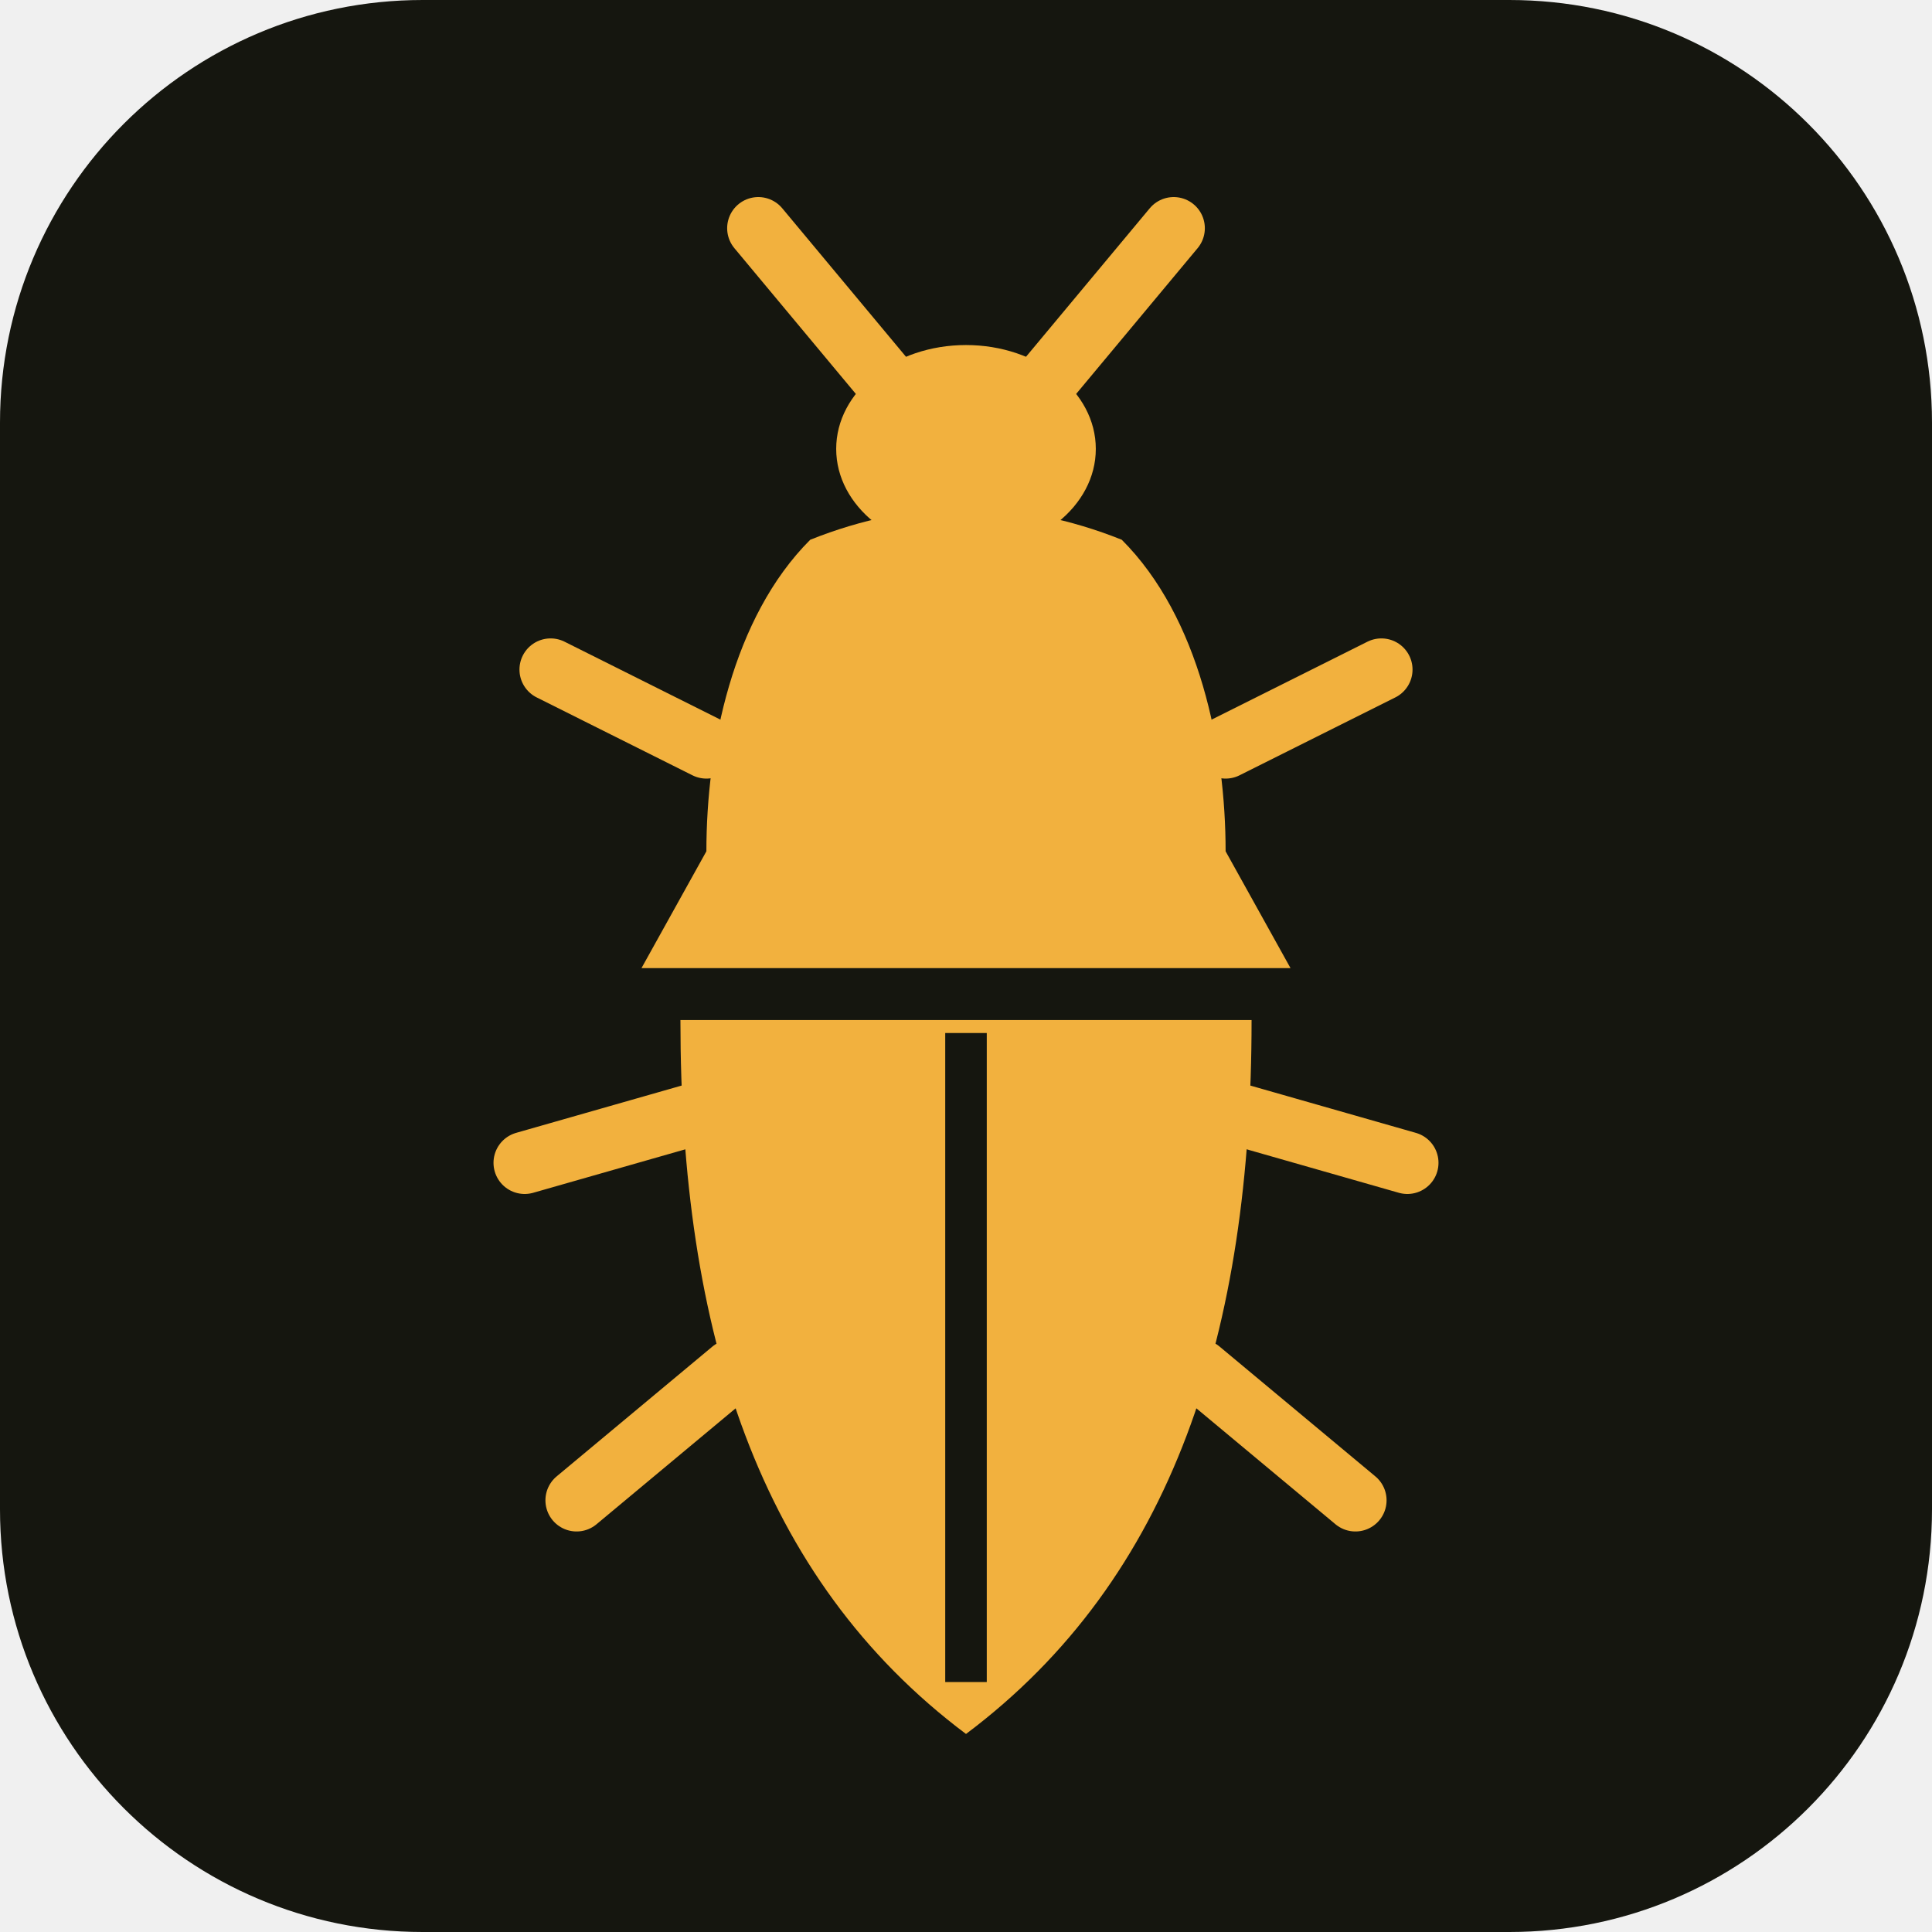
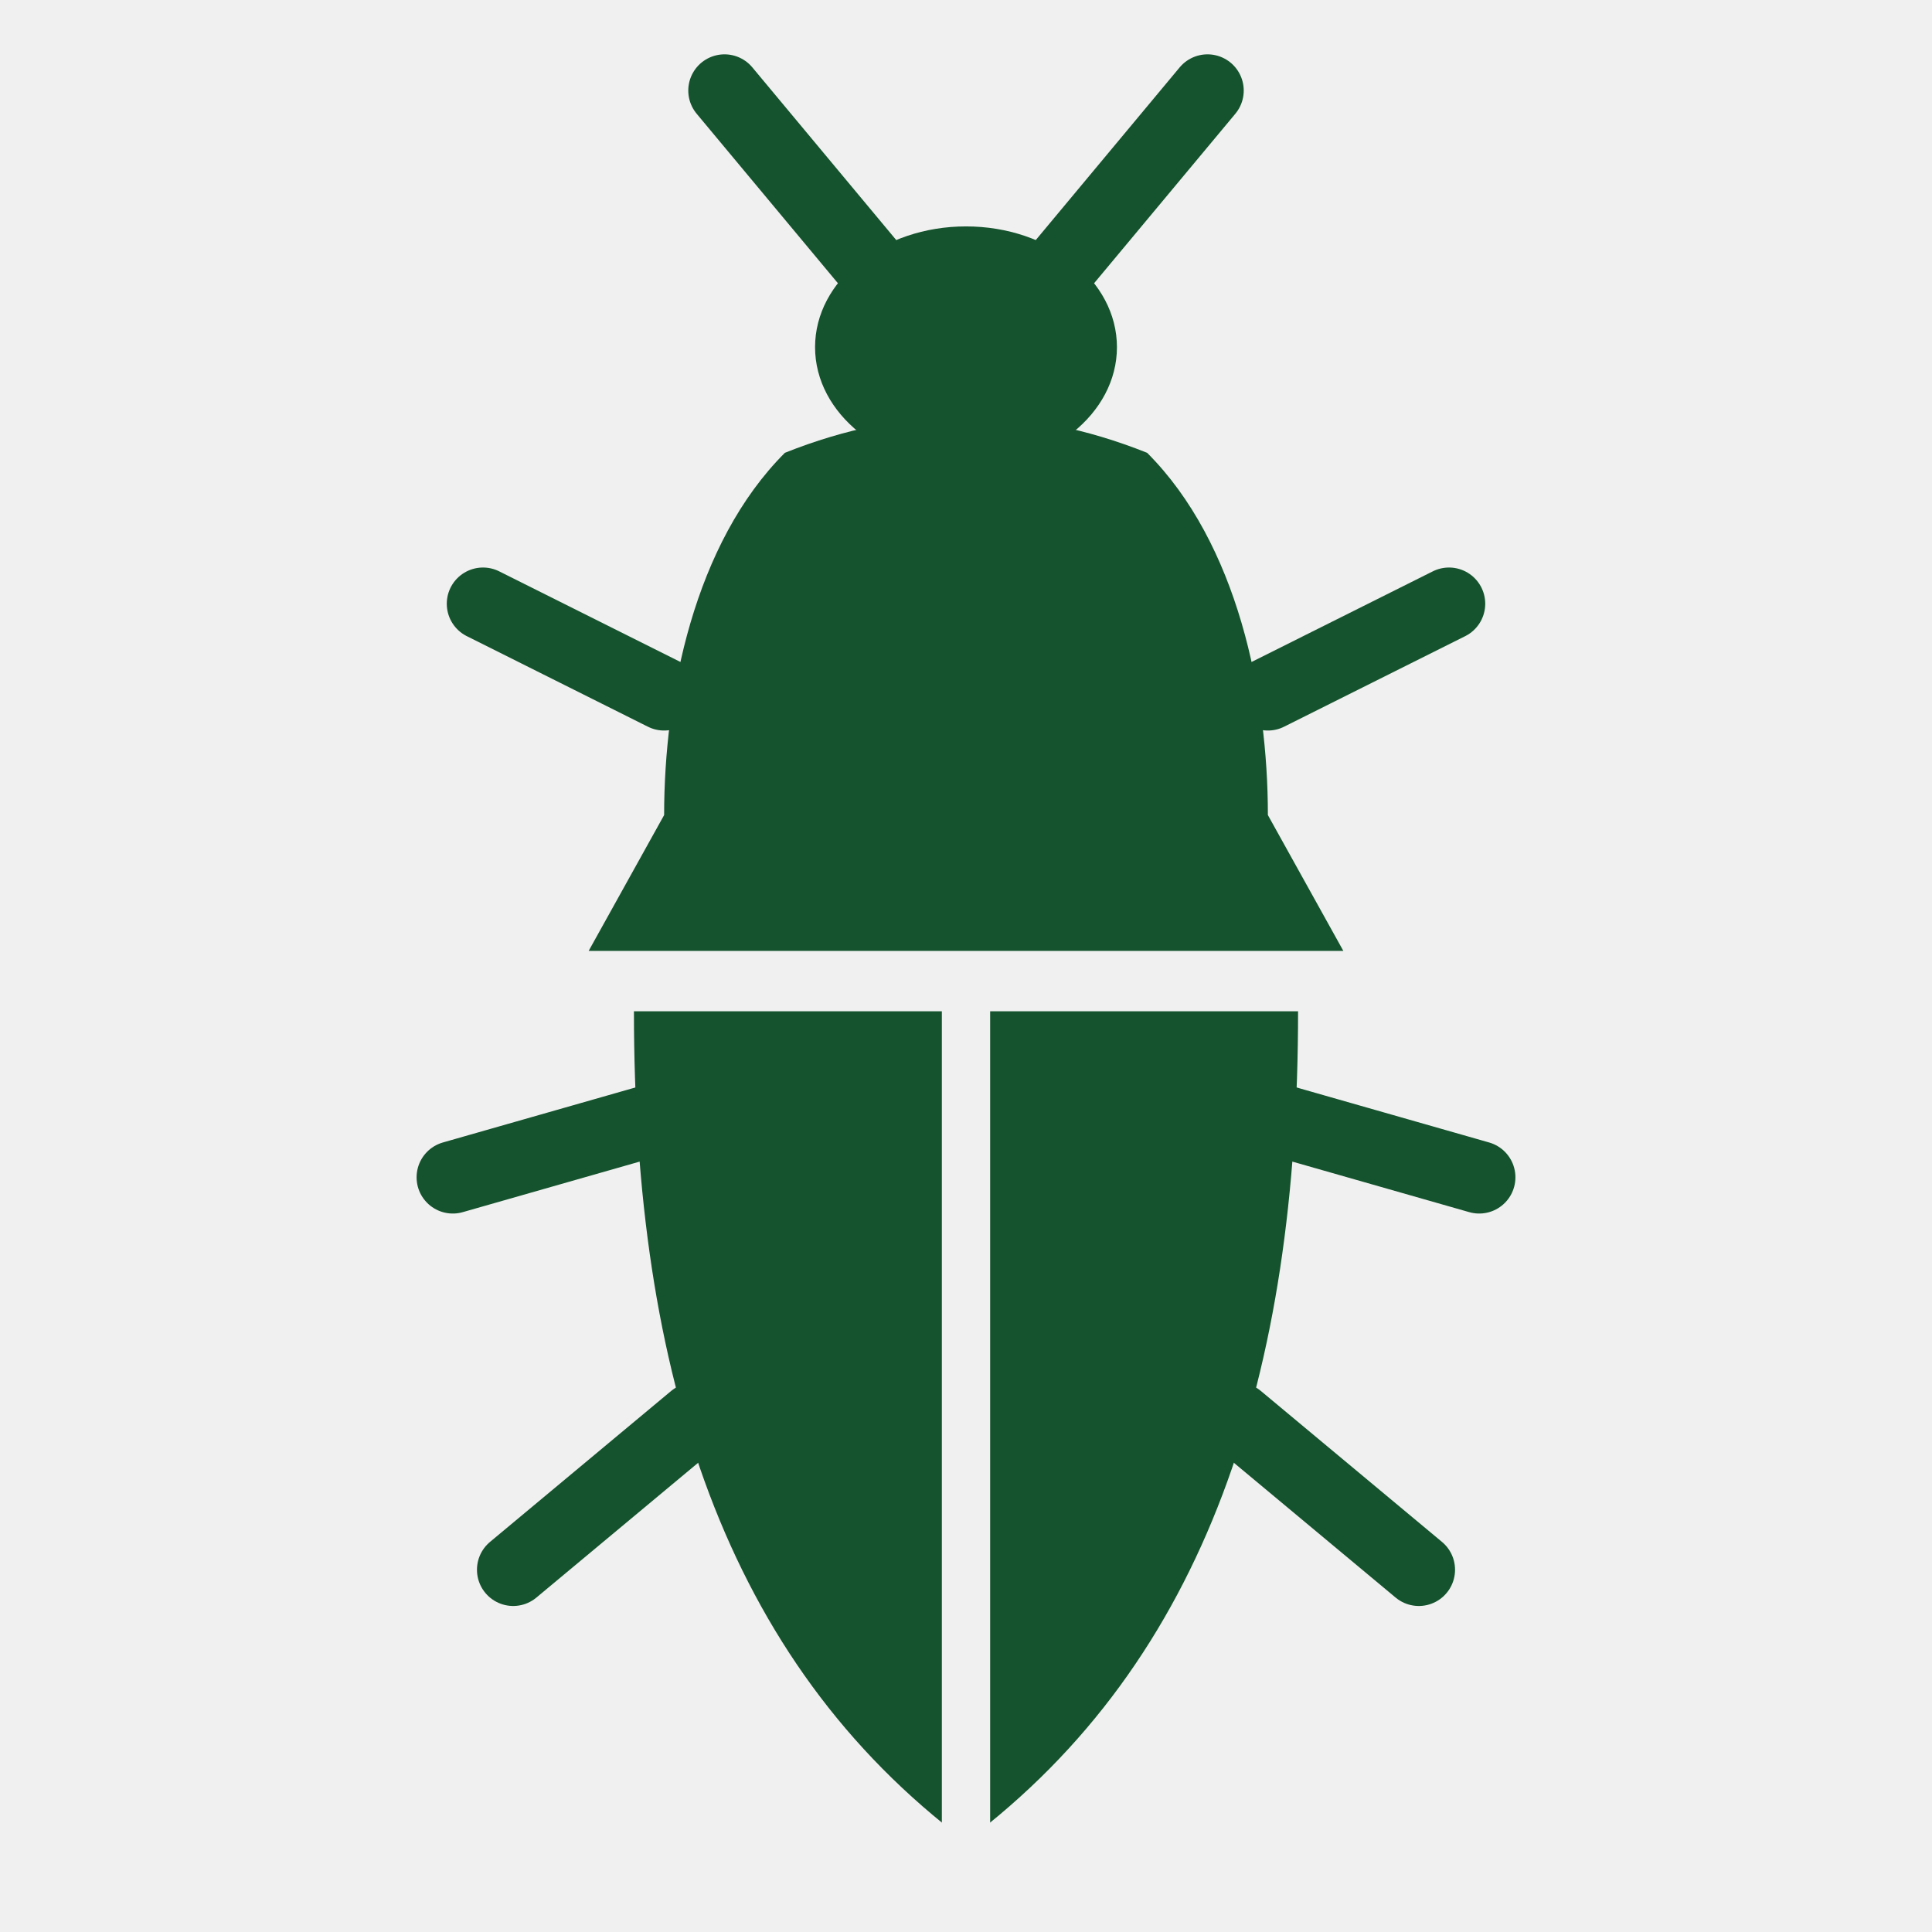
<svg xmlns="http://www.w3.org/2000/svg" viewBox="0 0 64 64">
-   <rect width="64" height="64" rx="14" fill="#15160f" />
-   <g transform="translate(4.48 4.98) scale(0.86)">
-     <g fill="#f2b13e" stroke="#f2b13e" stroke-linecap="round">
-       <path d="M29 9 24 3M35 9l5-6M22 23l-6-3M42 23l6-3M22 37l-7 2M42 37l7 2M23 47l-6 5M41 47l6 5" fill="none" stroke-width="2.4" />
-       <ellipse cx="32" cy="11.5" rx="5" ry="4" stroke="none" />
-       <path d="M26 15c4-1.6 8-1.6 12 0 3 3 4 8 4 12l2.5 4.5h-25L22 27c0-4 1-9 4-12z" stroke="none" />
-       <path d="M21 33.5h22c0 12-3 21.5-11 27.5-8-6-11-15.5-11-27.5z" stroke="none" />
-     </g>
-     <path d="M32 34v25" stroke="#15160f" stroke-width="1.6" />
+   <mask id="seam" maskUnits="userSpaceOnUse" x="0" y="0" width="64" height="64">
+     <rect width="64" height="64" fill="#fff" />
+     <path d="M32 33v29" stroke="#000" stroke-width="1.6" />
+   </mask>
+   <g fill="#14532d" stroke="#14532d" stroke-linecap="round" mask="url(#seam)">
+     <path d="M29 9 24 3M35 9l5-6M22 23l-6-3M42 23l6-3M22 37l-7 2M42 37l7 2M23 47l-6 5M41 47l6 5" fill="none" stroke-width="2.4" />
+     <ellipse cx="32" cy="11.5" rx="5" ry="4" stroke="none" />
+     <path d="M26 15c4-1.6 8-1.6 12 0 3 3 4 8 4 12l2.5 4.5h-25L22 27c0-4 1-9 4-12z" stroke="none" />
+     <path d="M21 33.5h22c0 12-3 21.5-11 27.5-8-6-11-15.5-11-27.5z" stroke="none" />
  </g>
</svg>
